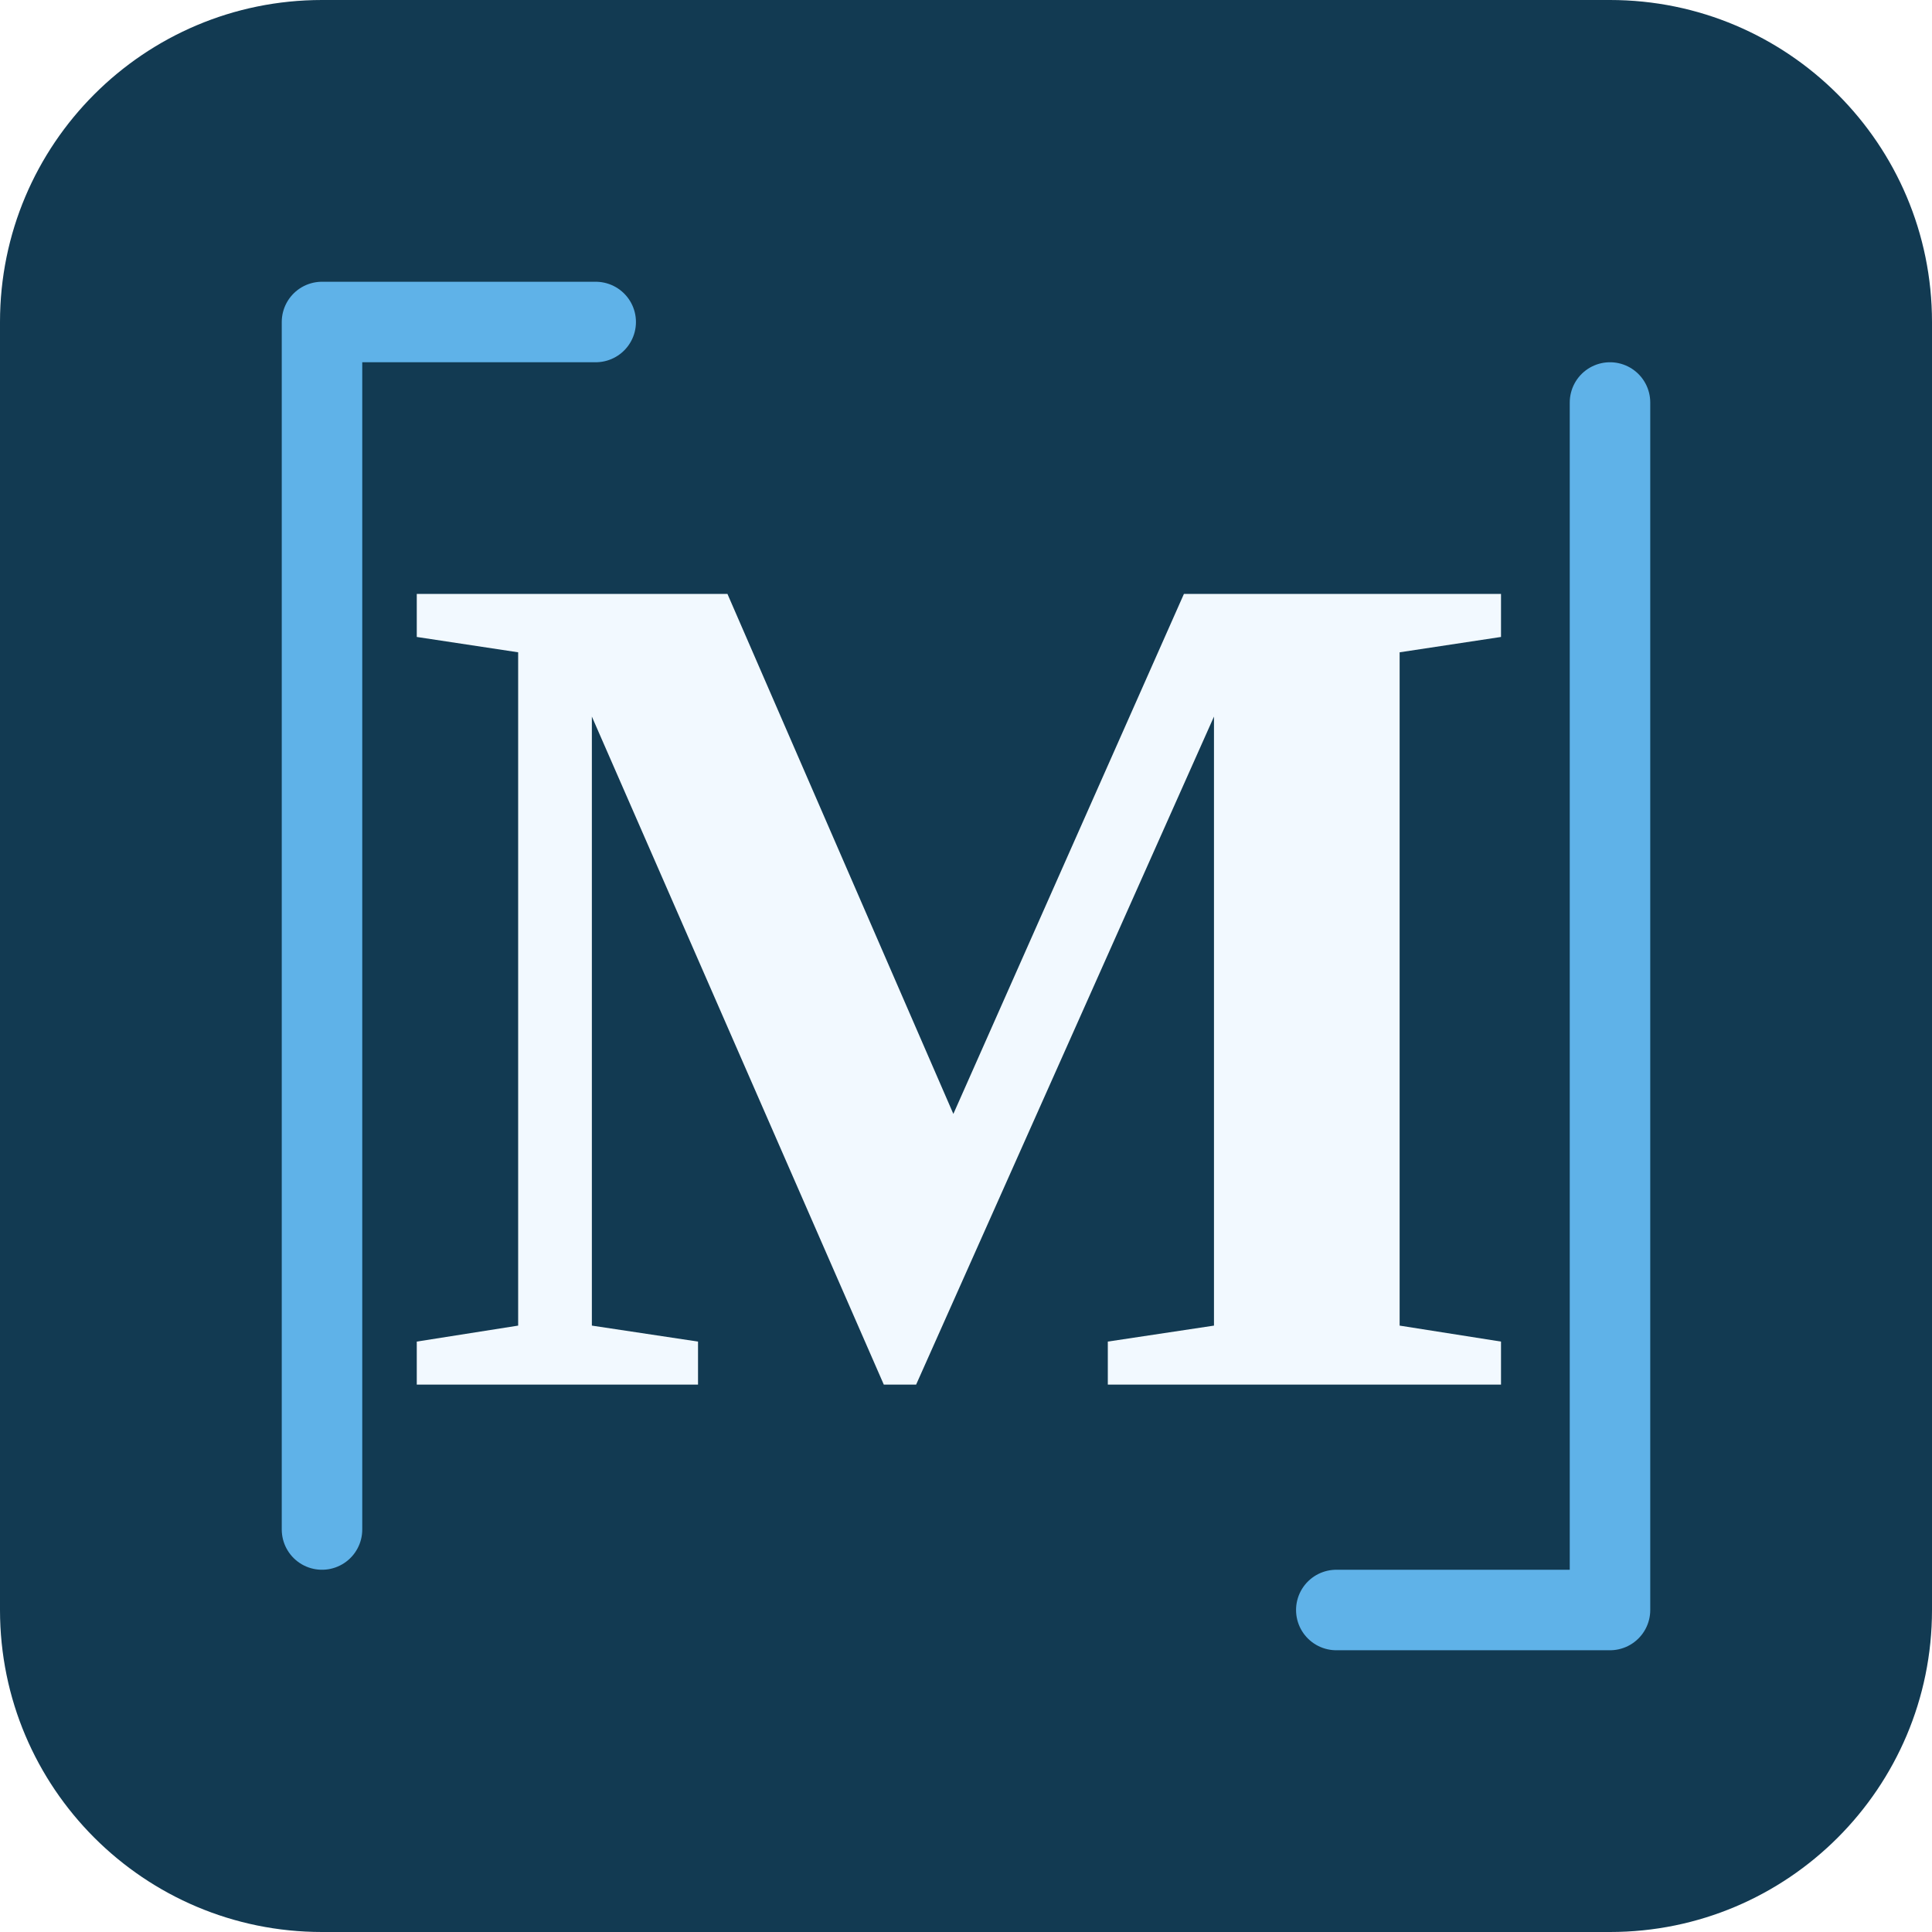
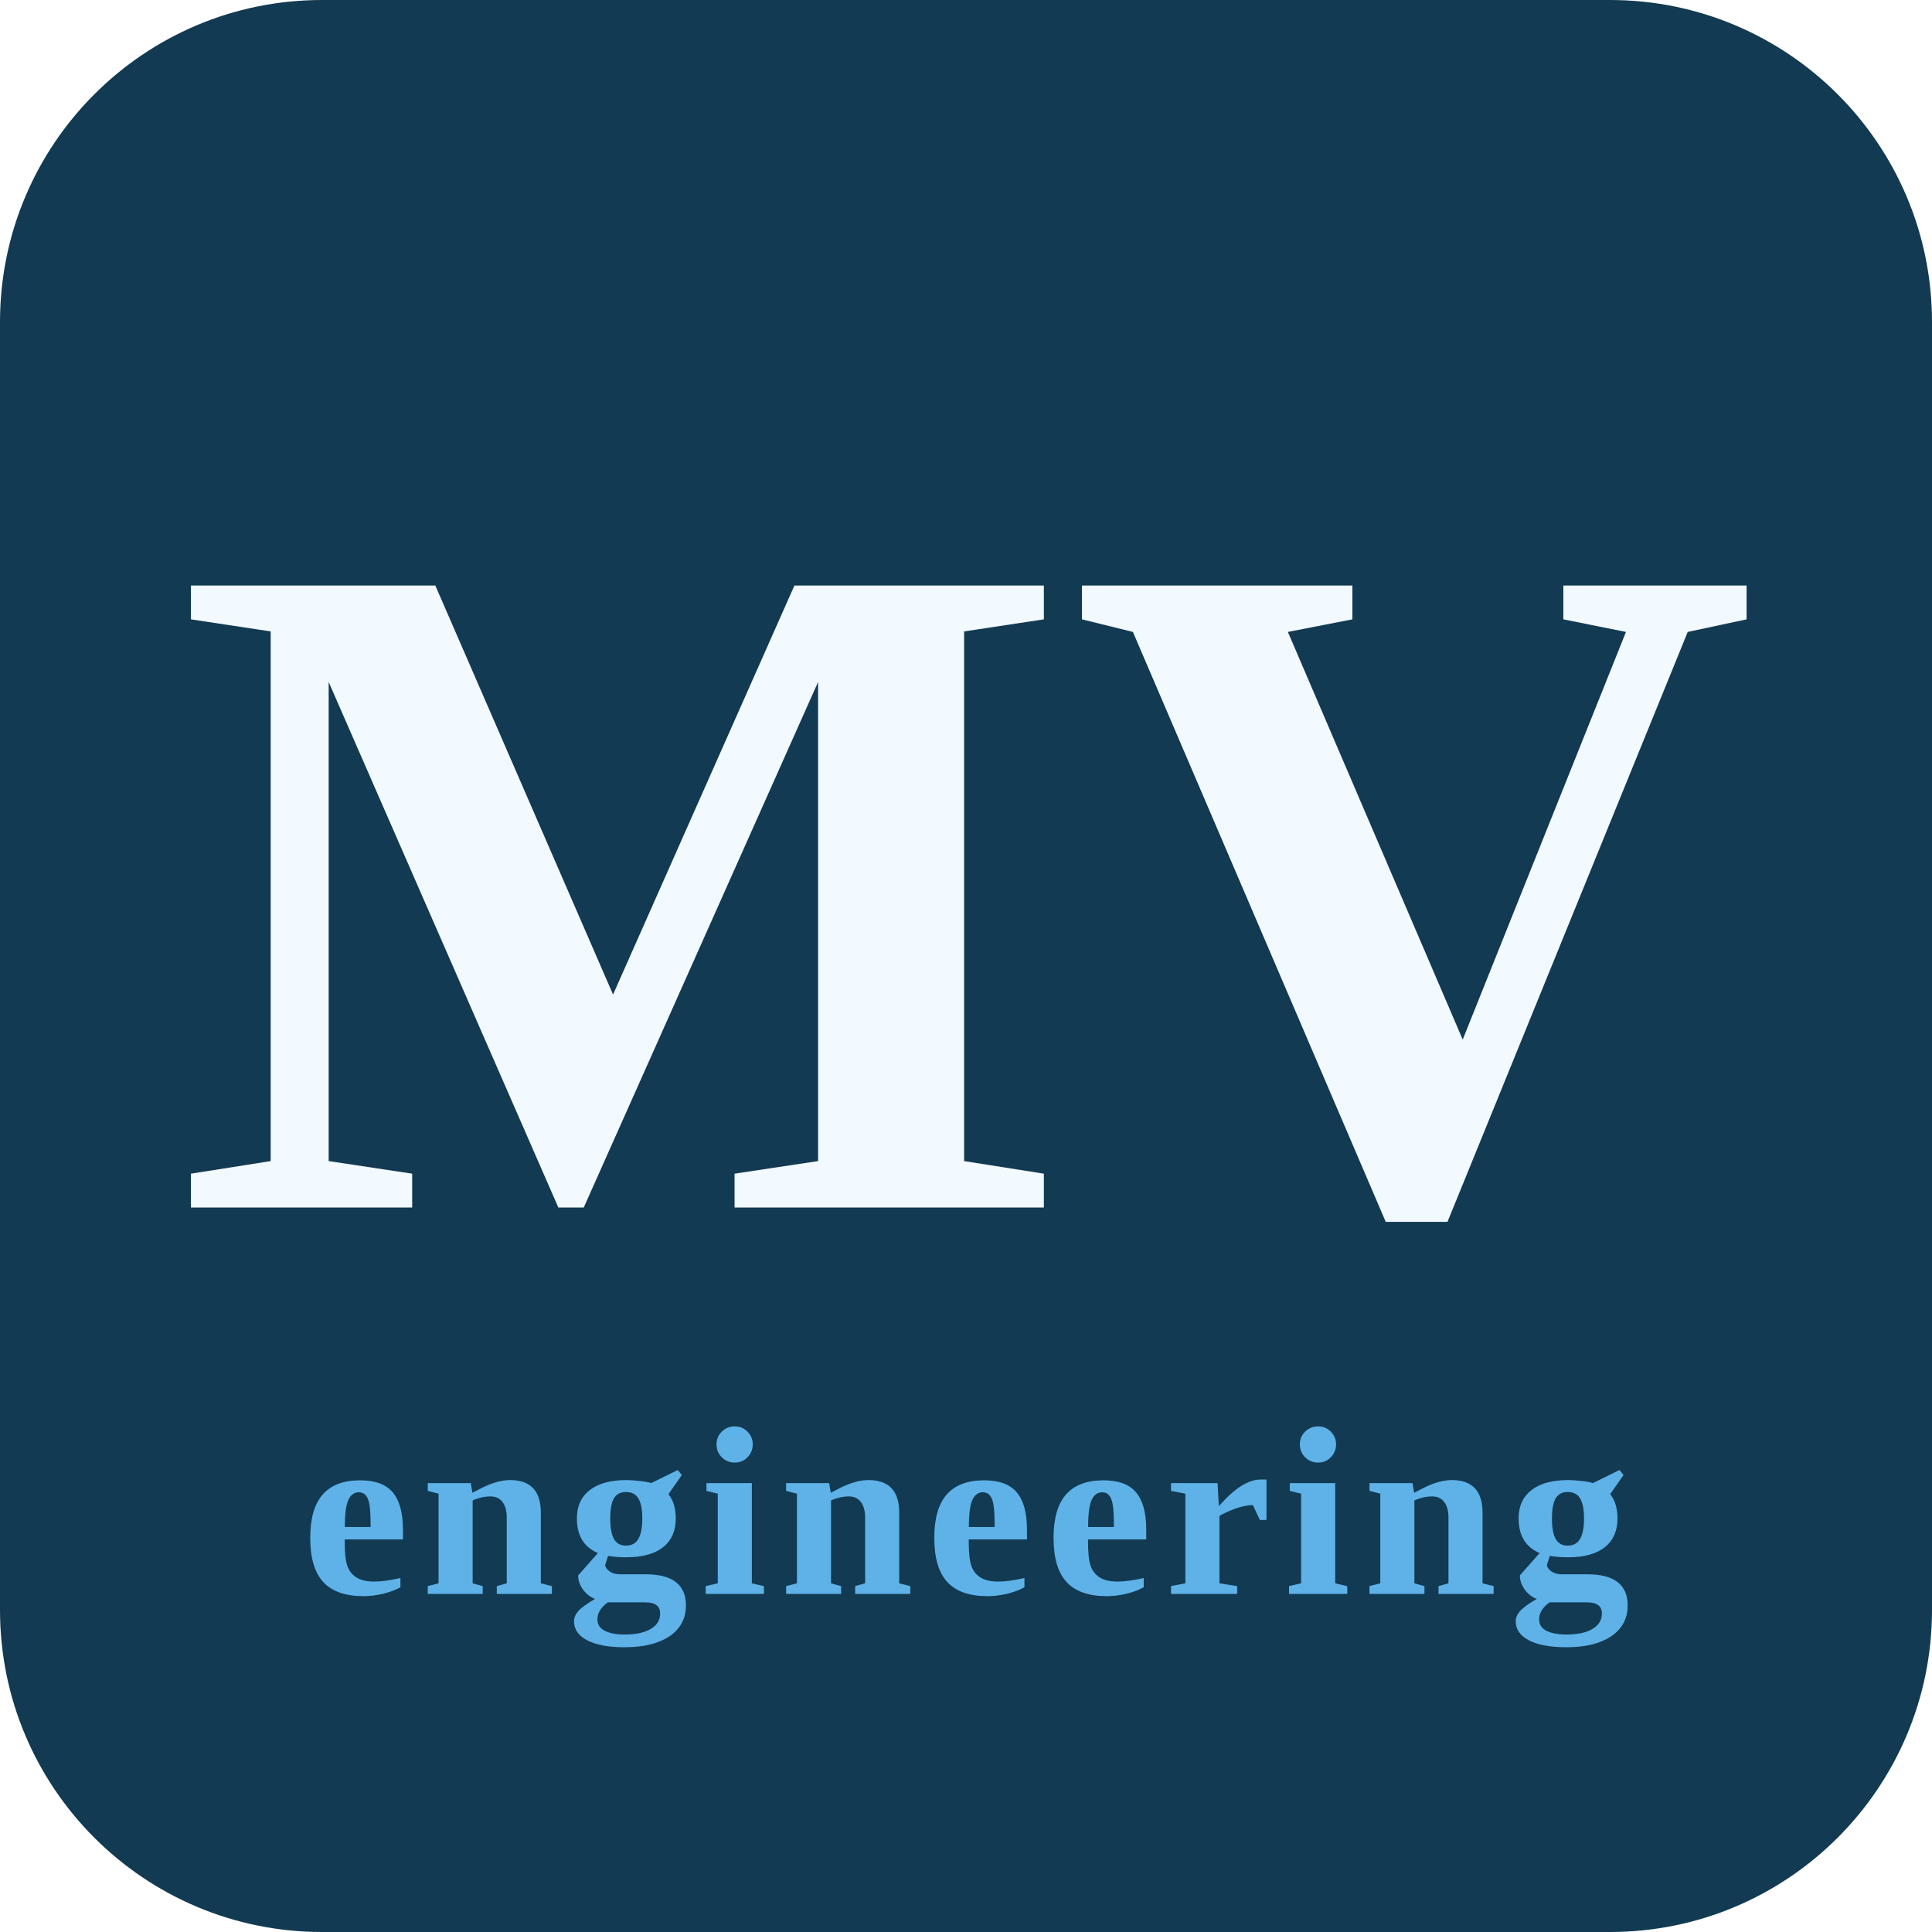
<svg xmlns="http://www.w3.org/2000/svg" viewBox="0 0 240 240" role="img" aria-labelledby="mvengLogoTitle">
  <rect width="240" height="240" rx="40" fill="#123a52" />
-   <path d="M40 190 L40 40 L74 40" fill="none" stroke="#5fb2e8" stroke-width="10" stroke-linecap="round" stroke-linejoin="round" />
-   <path d="M200 50 L200 200 L166 200" fill="none" stroke="#5fb2e8" stroke-width="10" stroke-linecap="round" stroke-linejoin="round" />
-   <text x="120" y="172" text-anchor="middle" font-family="Georgia, 'Times New Roman', serif" font-weight="700" font-size="150" fill="#f2f9ff">M</text>
+   <text x="120" y="150" text-anchor="middle" font-family="Georgia, 'Times New Roman', serif" font-weight="700" font-size="118" fill="#f2f9ff">MV</text>
+   <text x="120" y="198" text-anchor="middle" font-family="Georgia, 'Times New Roman', serif" font-weight="600" font-size="30" letter-spacing="1.5" fill="#5fb2e8">engineering</text>
</svg>
